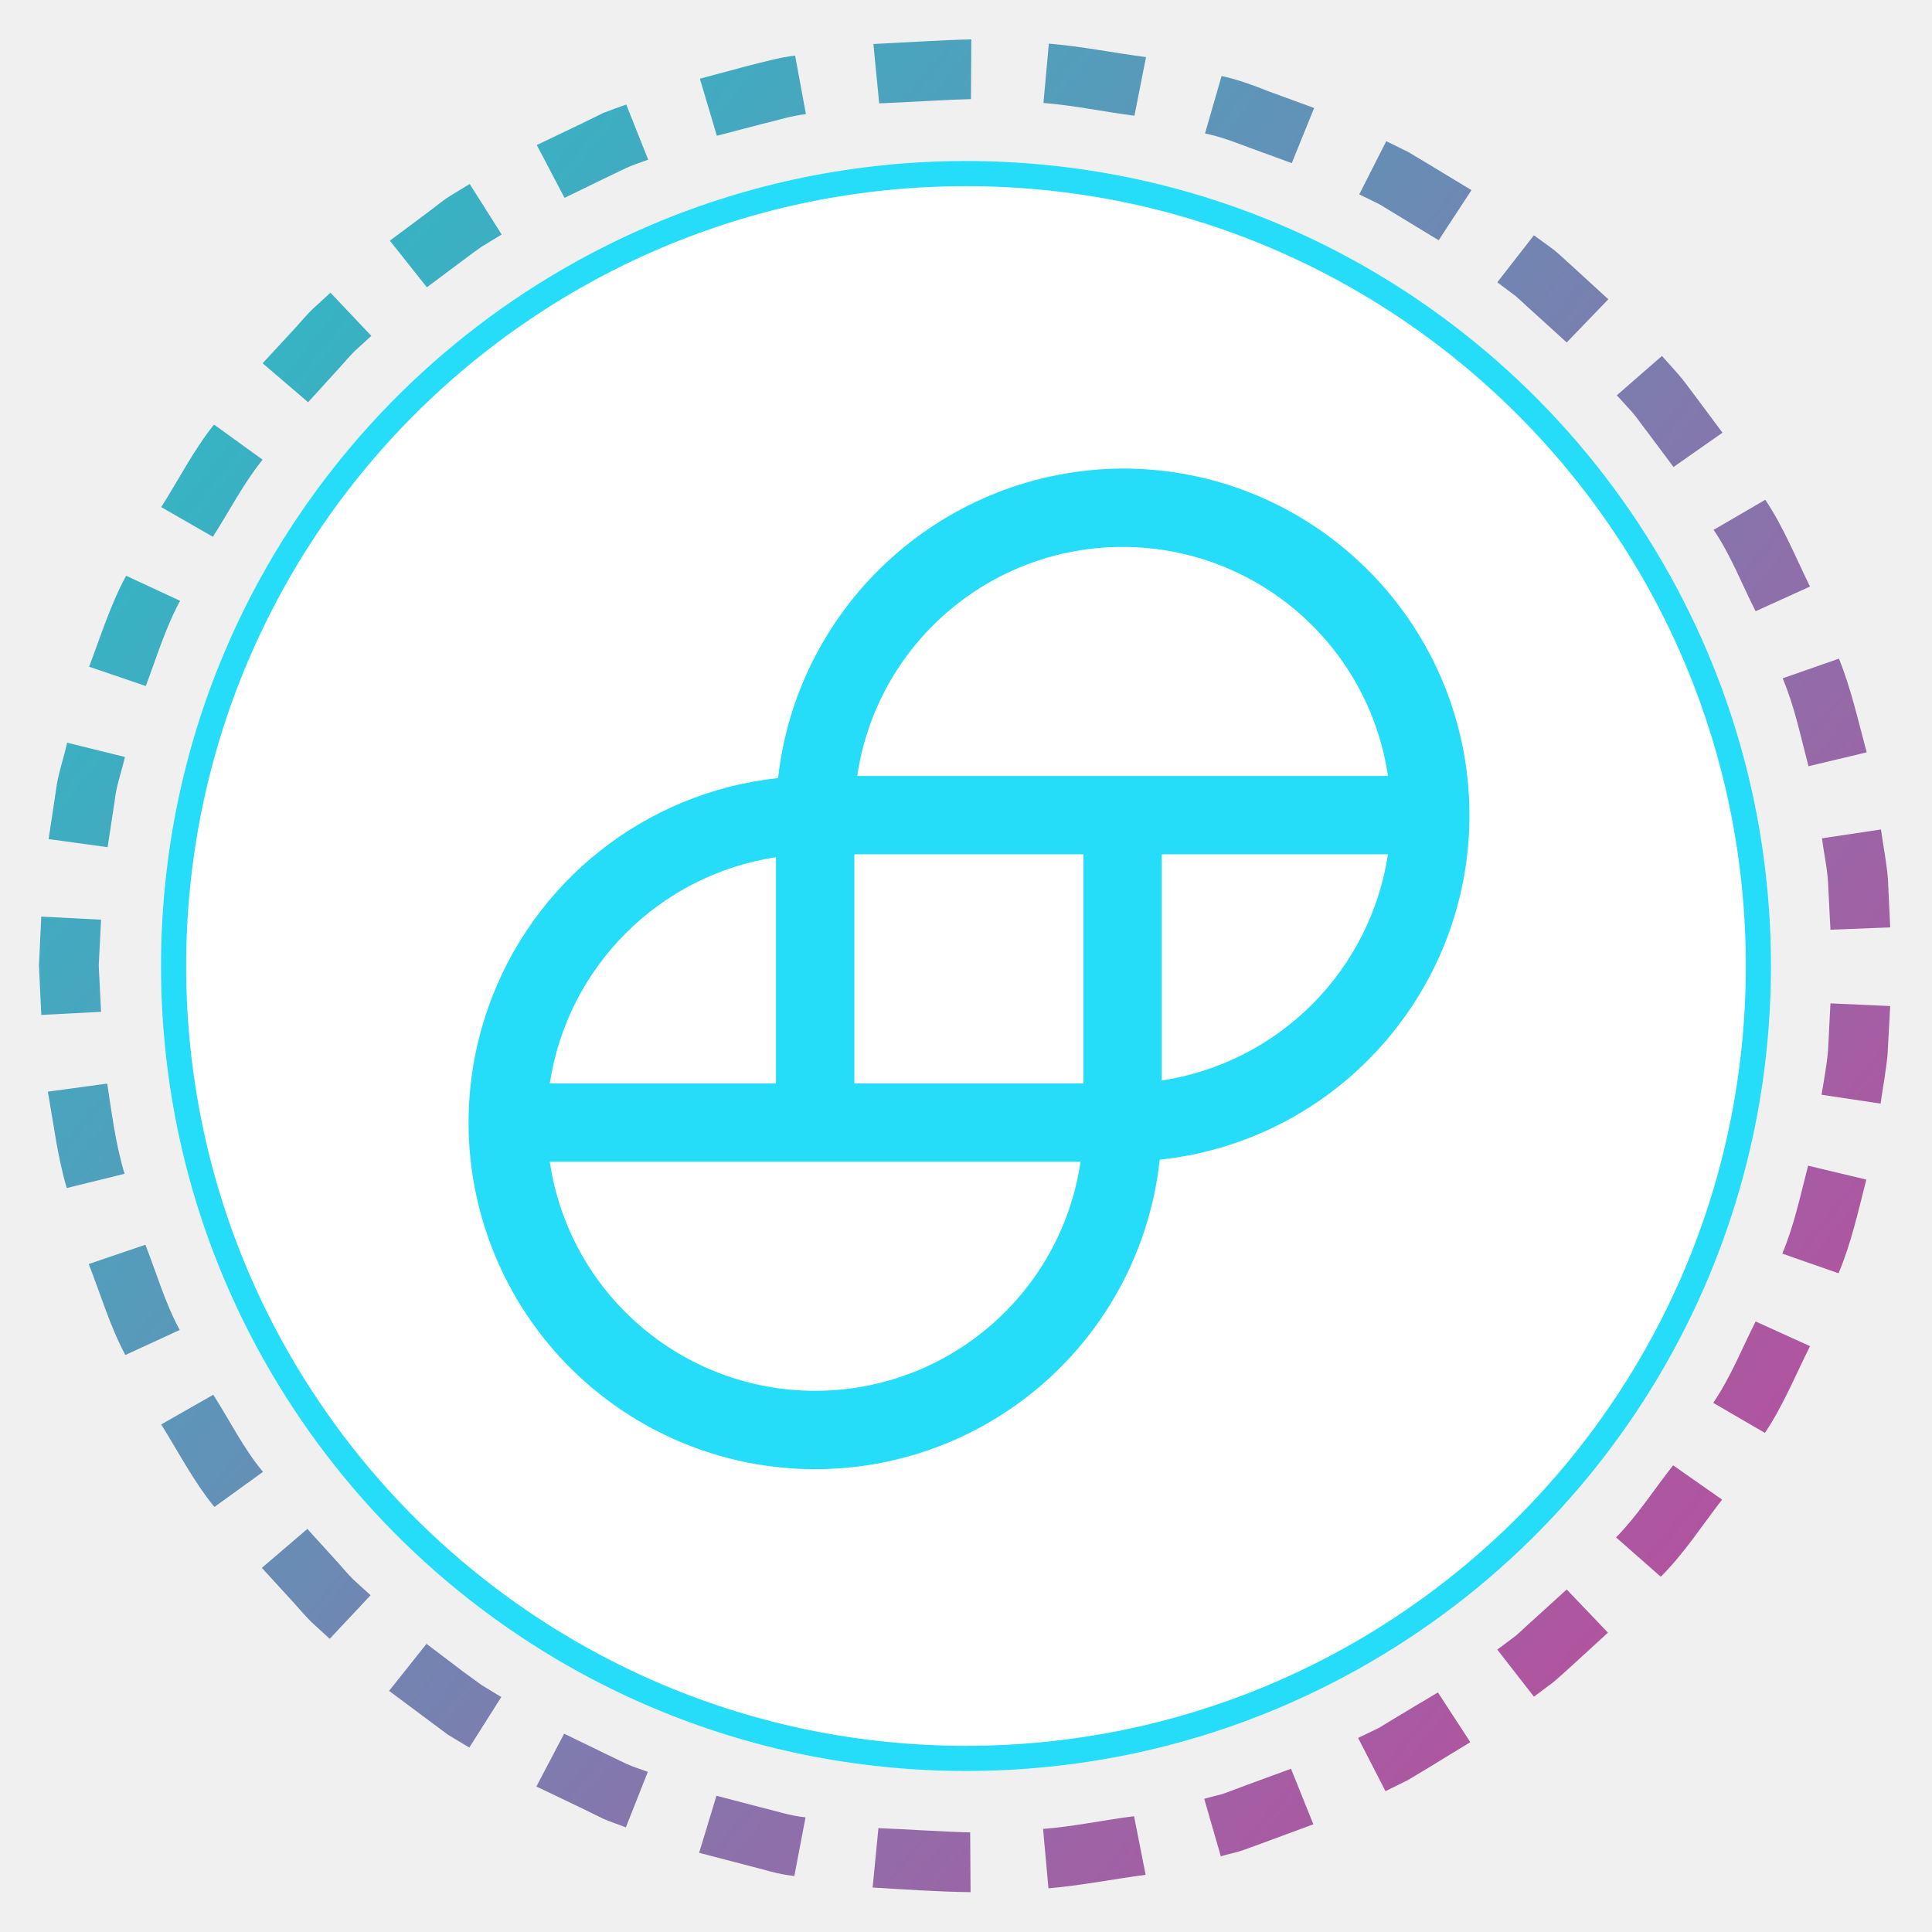
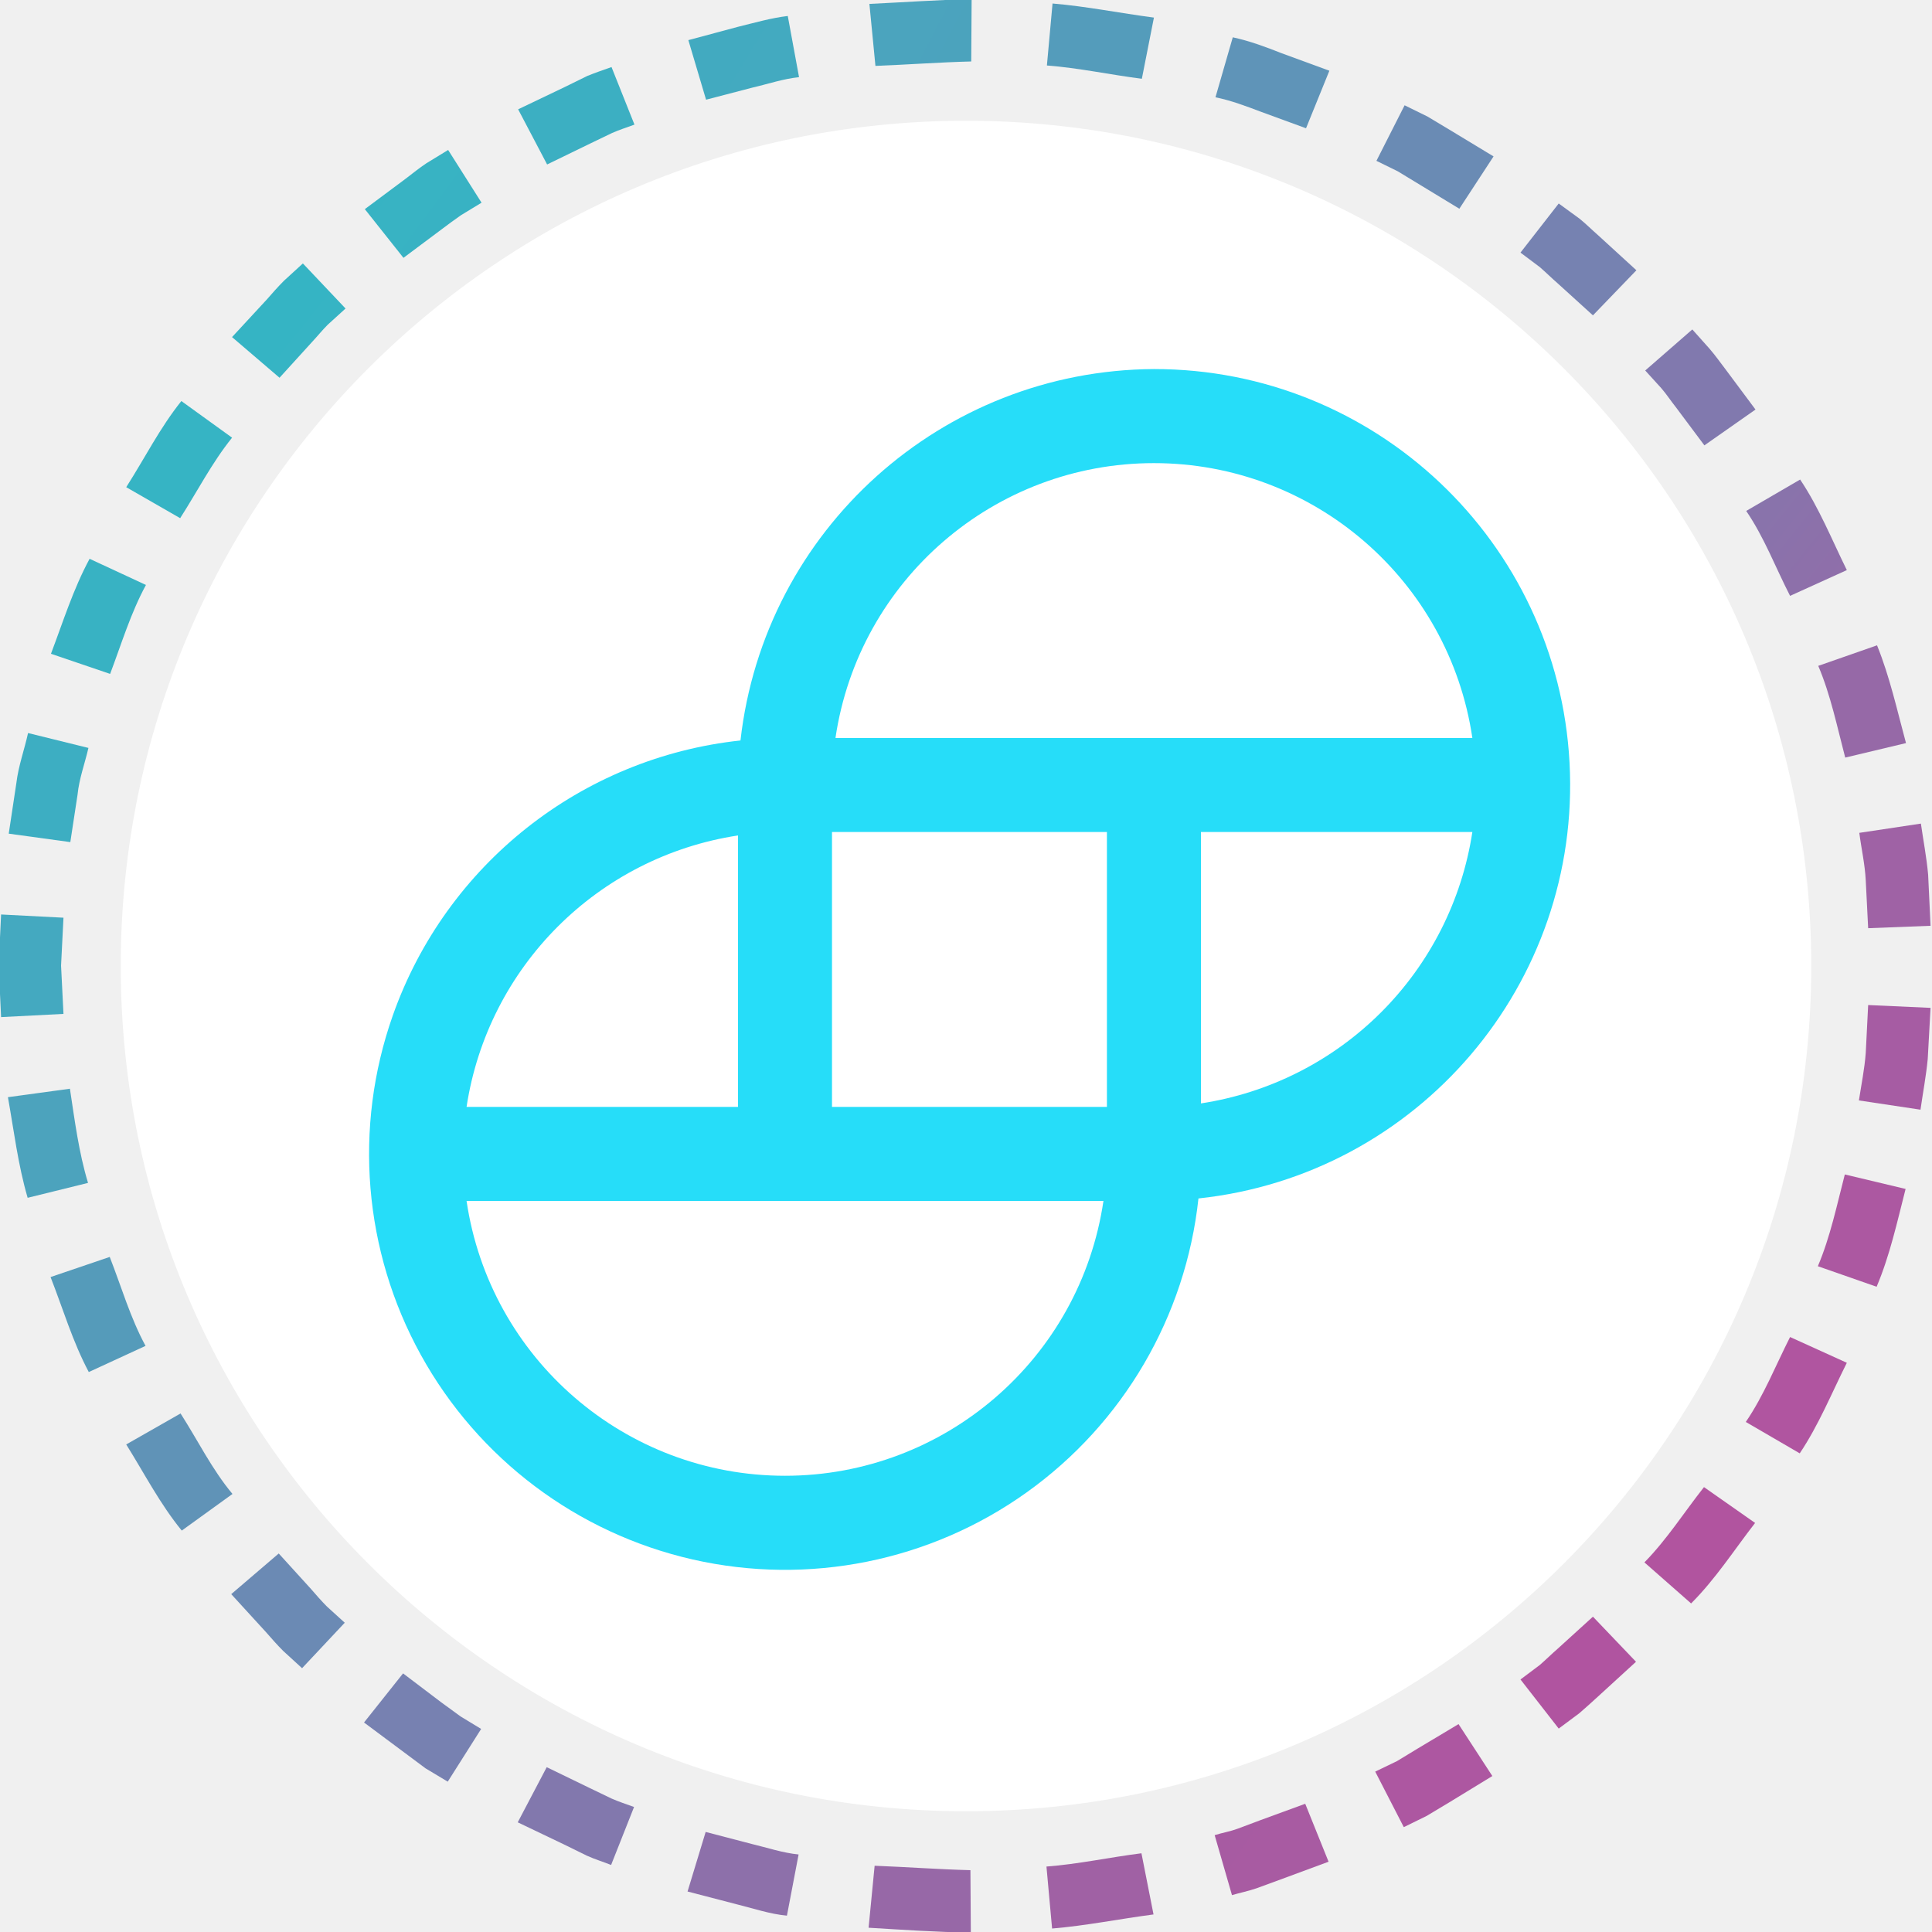
- <svg xmlns="http://www.w3.org/2000/svg" xml:space="preserve" id="Слой_1" width="48" height="48" version="1.1" viewBox="0 0 48 48">
-   <style id="style1" type="text/css">.st39{fill:none}</style>
-   <g id="g68" transform="matrix(.0958 0 0 .0958 .039 .049)">
-     <g id="g67">
-       <g id="g6">
-         <g id="g1">
-           <path id="path1" d="M407.4 250c-.3 3.8-.5 7.5-.7 11.3-.1 1.9 0 3.8-.3 5.6l-.9 5.5c-.7 3.7-.8 7.5-1.8 11.1s-1.9 7.2-2.8 10.8c-.3 1.8-1 3.6-1.7 5.3l-2 5.2-1.9 5.3c-.6 1.8-1.6 3.4-2.4 5.1l-4.8 10.1c-2 3.2-4 6.3-5.9 9.6l130.2 83.9 11.5-19.1c3.4-6.6 6.6-13.3 9.8-20 1.5-3.4 3.3-6.7 4.6-10.2l3.9-10.5 3.8-10.5c1.3-3.5 2.5-7 3.4-10.6l5.5-21.6c1.8-7.2 2.5-14.6 3.8-22l1.6-11c.5-3.7.5-7.4.8-11.1l1-22.2z" class="st39" />
-         </g>
-         <linearGradient id="SVGID_00000104708511086881872630000014844121601543802027_" x1="482.791" x2="68.039" y1="377.153" y2="43.389" gradientUnits="userSpaceOnUse">
-           <stop id="stop1" offset="0" style="stop-color:#b6509e" />
-           <stop id="stop2" offset="1" style="stop-color:#2ebac6" />
-         </linearGradient>
-         <path id="path2" d="m469 348.6-14.1-6.4c-3.6 7.1-6.5 14.5-11 21.1l13.4 7.8c4.7-7 7.9-14.9 11.7-22.5" style="clip-rule:evenodd;fill:url(#SVGID_00000104708511086881872630000014844121601543802027_);fill-rule:evenodd" />
-         <linearGradient id="SVGID_00000147179263232614892750000003495048998020798140_" x1="509.181" x2="94.43" y1="344.359" y2="10.594" gradientUnits="userSpaceOnUse">
-           <stop id="stop3" offset="0" style="stop-color:#b6509e" />
-           <stop id="stop4" offset="1" style="stop-color:#2ebac6" />
-         </linearGradient>
-         <path id="path4" d="m483.6 305.4-15.1-3.6c-2 7.7-3.6 15.5-6.7 22.8l14.6 5.1c3.3-7.8 5.1-16.1 7.2-24.3" style="clip-rule:evenodd;fill:url(#SVGID_00000147179263232614892750000003495048998020798140_);fill-rule:evenodd" />
-         <linearGradient id="SVGID_00000154384627953943653370000009301978914104084362_" x1="533.46" x2="118.708" y1="314.189" y2="-19.576" gradientUnits="userSpaceOnUse">
-           <stop id="stop5" offset="0" style="stop-color:#b6509e" />
-           <stop id="stop6" offset="1" style="stop-color:#2ebac6" />
-         </linearGradient>
-         <path id="path6" d="m489.8 260.4-15.5-.7-.6 11.9c-.3 4-1.1 7.9-1.7 11.8l15.3 2.3c.6-4.2 1.4-8.4 1.8-12.6z" style="clip-rule:evenodd;fill:url(#SVGID_00000154384627953943653370000009301978914104084362_);fill-rule:evenodd" />
+ <svg xmlns="http://www.w3.org/2000/svg" width="48" height="48" fill="none" viewBox="0 0 48 48">
+   <g fill-rule="evenodd" clip-path="url(#a)" clip-rule="evenodd">
+     <path fill="url(#b)" d="m45.884 33.858-1.41-.64c-.36.71-.65 1.45-1.1 2.11l1.34.78c.47-.7.79-1.49 1.17-2.25" />
+     <path fill="url(#c)" d="m47.344 29.539-1.51-.36c-.2.77-.36 1.55-.67 2.28l1.46.51c.33-.78.51-1.61.72-2.43" />
+     <path fill="url(#d)" d="m47.964 25.04-1.55-.07-.06 1.19c-.03.4-.11.79-.17 1.18l1.53.23c.06-.42.14-.84.18-1.26z" />
+     <path fill="url(#e)" d="m35.217 43.445-.51.31-.54.26.71 1.38.57-.28.55-.33 1.08-.66-.84-1.29z" />
+     <path fill="url(#f)" d="m40.646 41.286-1.07-1.12-.88.8c-.15.13-.29.27-.44.4l-.48.36.95 1.22.51-.38c.16-.14.32-.28.47-.42z" />
+     <path fill="url(#g)" d="m43.605 37.837-1.27-.89c-.49.62-.92 1.3-1.48 1.87l1.16 1.02c.61-.61 1.07-1.33 1.59-2" />
+     <path fill="url(#h)" d="m24.12 48.014-.01-1.55c-.79-.02-1.59-.08-2.38-.11l-.15 1.54c.84.05 1.69.11 2.54.12" />
+     <path fill="url(#i)" d="m28.659 47.564-.3-1.52c-.79.1-1.57.27-2.36.33l.14 1.54c.84-.07 1.68-.24 2.52-.35" />
+     <path fill="url(#j)" d="m33.008 46.254-.58-1.44-1.12.41-.56.21c-.19.07-.38.1-.57.16l.43 1.49c.2-.06.41-.1.61-.17l.6-.22z" />
+     <path fill="url(#k)" d="m11.444 42.645-.48-.35-.95-.72-.97 1.22 1.53 1.14.55.33.83-1.31z" />
+     <path fill="url(#l)" d="m15.183 46.334.57-1.44c-.19-.07-.38-.13-.56-.21l-.54-.26-1.07-.519-.72 1.37 1.15.55.57.28c.2.09.4.15.6.23" />
+     <path fill="url(#m)" d="m19.551 47.594.29-1.52c-.4-.04-.78-.17-1.16-.26l-1.149-.3-.45 1.48 1.23.32c.41.1.81.24 1.24.28" />
+     <path fill="url(#n)" d="m2.206 34.088 1.41-.65c-.38-.7-.6-1.47-.89-2.21l-1.47.5c.31.79.55 1.61.95 2.36" />
+     <path fill="url(#o)" d="m4.516 38.027 1.26-.91c-.51-.61-.86-1.33-1.29-2l-1.35.77c.45.72.84 1.48 1.38 2.14" />
+     <path fill="url(#p)" d="m7.505 41.446 1.06-1.13-.44-.4c-.14-.14-.27-.29-.4-.44l-.8-.88-1.18 1.01.86.94c.14.16.28.32.43.47z" />
+     <path fill="url(#q)" d="m.217 20.712 1.53.21.18-1.18c.04-.4.18-.77.27-1.16l-1.5-.37c-.09.41-.24.82-.29 1.24z" />
+     <path fill="url(#r)" d="m.027 22.72-.06 1.27.06 1.28 1.55-.08-.06-1.2.06-1.19z" />
+     <path fill="url(#s)" d="m.687 29.759 1.5-.37c-.23-.76-.33-1.55-.45-2.34l-1.54.21c.15.84.25 1.68.49 2.5" />
+     <path fill="url(#t)" d="m5.765 8.375 1.18 1.01.8-.88c.14-.15.26-.3.4-.44l.44-.4-1.06-1.12-.47.43c-.15.15-.29.31-.43.47z" />
+     <path fill="url(#u)" d="m3.136 12.104 1.34.77c.43-.67.79-1.38 1.29-2l-1.26-.91c-.53.66-.91 1.42-1.37 2.14" />
+     <path fill="url(#v)" d="m1.266 16.243 1.47.5c.28-.74.51-1.51.89-2.21l-1.4-.65c-.41.76-.66 1.57-.96 2.36" />
+     <path fill="url(#w)" d="m17.102.997.44 1.48 1.15-.3c.39-.09.77-.22 1.16-.26l-.28-1.52c-.42.05-.83.17-1.24.27z" />
+     <path fill="url(#x)" d="m12.873 2.716.72 1.37 1.07-.52.54-.26c.18-.08.37-.14.56-.21l-.57-1.43c-.2.07-.4.14-.6.22l-.57.28z" />
+     <path fill="url(#y)" d="m9.064 5.196.96 1.21.95-.71c.16-.12.32-.24.48-.35l.51-.31-.83-1.31-.54.33c-.18.12-.34.25-.51.38z" />
+     <path fill="url(#z)" d="m30.628.927-.43 1.49c.39.08.76.22 1.13.36l1.12.41.58-1.43-1.2-.44c-.38-.15-.78-.3-1.2-.39" />
+     <path fill="url(#A)" d="m26.15.087-.14 1.54c.79.06 1.57.23 2.359.33l.3-1.52c-.84-.11-1.68-.28-2.52-.35" />
+     <path fill="url(#B)" d="m21.6.097.15 1.54c.79-.03 1.59-.09 2.38-.11l.01-1.55c-.84.02-1.69.08-2.54.12" />
+     <path fill="url(#C)" d="m42.045 8.185-1.17 1.02.4.44c.13.15.24.32.36.47l.71.95 1.27-.89-.76-1.02c-.13-.17-.25-.34-.39-.5z" />
+     <path fill="url(#D)" d="m38.726 5.056-.95 1.22.48.36c.15.13.29.27.44.4l.88.799 1.08-1.12-.94-.86c-.16-.14-.31-.29-.47-.42z" />
+     <path fill="url(#E)" d="m34.727 4.256 1.53.93.85-1.3-1.09-.66-.55-.33-.57-.28-.7 1.38z" />
+     <path fill="url(#F)" d="m47.724 20.462-1.53.23c.05.39.14.78.16 1.18l.06 1.189 1.55-.06-.06-1.27c-.04-.44-.12-.85-.18-1.27" />
+     <path fill="url(#G)" d="m46.634 16.033-1.46.51c.31.73.47 1.52.67 2.279l1.51-.36c-.22-.81-.4-1.64-.72-2.43" />
+     <path fill="url(#H)" d="m44.724 11.914-1.34.78c.45.66.73 1.41 1.09 2.11l1.41-.64c-.37-.75-.69-1.55-1.16-2.25" />
+   </g>
+   <g clip-path="url(#I)">
+     <svg width="48" height="48" viewBox="0 0 256 256">
+       <g clip-path="url(#J)">
+         <path fill="#fff" d="M128 256c70.692 0 128-57.308 128-128S198.692 0 128 0 0 57.307 0 128c0 70.692 57.307 128 128 128" />
+         <path fill="#26DDF9" d="M152.901 48.902a55.45 55.45 0 0 0-54.784 49.213 55.1 55.1 0 0 0-46.075 36.458 55.11 55.11 0 0 0 39.772 72.073 55.107 55.107 0 0 0 66.987-47.844 55.104 55.104 0 0 0 49.171-57.748 55.105 55.105 0 0 0-55.071-52.152m42.194 61.341a42.93 42.93 0 0 1-12.081 23.883 42.93 42.93 0 0 1-23.883 12.081v-35.964zM61.822 146.67a42.92 42.92 0 0 1 35.966-35.968v35.968zm84.391 12.457a42.654 42.654 0 0 1-84.392 0zm.46-48.884v36.427h-36.429v-36.427zm48.424-12.457h-84.393a42.654 42.654 0 0 1 84.392 0z" />
+         <path fill="#26DDF9" d="M128 256a129 129 0 0 1-25.8-2.6 127.3 127.3 0 0 1-45.769-19.26 128.37 128.37 0 0 1-46.375-56.316A127.4 127.4 0 0 1 2.6 153.8a129.25 129.25 0 0 1 0-51.593 127.3 127.3 0 0 1 19.26-45.773 128.37 128.37 0 0 1 56.317-46.375A127.4 127.4 0 0 1 102.2 2.6a129.25 129.25 0 0 1 51.593 0 127.3 127.3 0 0 1 45.77 19.26 128.4 128.4 0 0 1 46.375 56.316A127.3 127.3 0 0 1 253.4 102.2a129.3 129.3 0 0 1 0 51.593 127.3 127.3 0 0 1-19.26 45.77 128.37 128.37 0 0 1-56.316 46.375A127.3 127.3 0 0 1 153.8 253.4 129 129 0 0 1 128 256m0-252a125 125 0 0 0-24.99 2.519 123.3 123.3 0 0 0-44.34 18.658 124.37 124.37 0 0 0-44.926 54.557 123.4 123.4 0 0 0-7.225 23.276 125.2 125.2 0 0 0 0 49.981 123.3 123.3 0 0 0 18.658 44.339 124.36 124.36 0 0 0 54.556 44.926 123.3 123.3 0 0 0 23.276 7.225 125.2 125.2 0 0 0 49.981 0 123.3 123.3 0 0 0 44.339-18.658 124.36 124.36 0 0 0 44.926-54.556 123.3 123.3 0 0 0 7.225-23.276 125.2 125.2 0 0 0 0-49.981 123.3 123.3 0 0 0-18.657-44.34 124.37 124.37 0 0 0-54.556-44.926 123.4 123.4 0 0 0-23.277-7.225A125 125 0 0 0 128 4" />
      </g>
-       <g id="g12">
-         <g id="g7">
-           <path id="path7" d="M382.3 334.9c-16.2 25.2-39.8 45.8-67 58.1l64.4 140.9c54.2-24.6 100.7-65.1 132.8-115.1z" class="st39" />
-         </g>
-         <linearGradient id="SVGID_00000091737110006325924560000006426042477305407383_" x1="400.601" x2="-14.151" y1="479.286" y2="145.521" gradientUnits="userSpaceOnUse">
-           <stop id="stop7" offset="0" style="stop-color:#b6509e" />
-           <stop id="stop8" offset="1" style="stop-color:#2ebac6" />
-         </linearGradient>
-         <path id="polygon8" d="m362.3 444.5-5.1 3.1-5.4 2.6 7.1 13.8 5.7-2.8 5.5-3.3 10.8-6.6-8.4-12.9z" style="clip-rule:evenodd;fill:url(#SVGID_00000091737110006325924560000006426042477305407383_);fill-rule:evenodd" />
-         <linearGradient id="SVGID_00000023276711056447914070000011818503130533663874_" x1="427.188" x2="12.436" y1="446.248" y2="112.483" gradientUnits="userSpaceOnUse">
-           <stop id="stop9" offset="0" style="stop-color:#b6509e" />
-           <stop id="stop10" offset="1" style="stop-color:#2ebac6" />
-         </linearGradient>
-         <path id="path10" d="m416.6 422.9-10.7-11.2-8.8 8c-1.5 1.3-2.9 2.7-4.4 4l-4.8 3.6 9.5 12.2 5.1-3.8c1.6-1.4 3.2-2.8 4.7-4.2z" style="clip-rule:evenodd;fill:url(#SVGID_00000023276711056447914070000011818503130533663874_);fill-rule:evenodd" />
-         <linearGradient id="SVGID_00000134224490732016085270000001901616526776264596_" x1="454.922" x2="40.17" y1="411.784" y2="78.019" gradientUnits="userSpaceOnUse">
-           <stop id="stop11" offset="0" style="stop-color:#b6509e" />
-           <stop id="stop12" offset="1" style="stop-color:#2ebac6" />
-         </linearGradient>
-         <path id="path12" d="m446.2 388.4-12.7-8.9c-4.9 6.2-9.2 13-14.8 18.7l11.6 10.2c6.1-6.1 10.7-13.3 15.9-20" style="clip-rule:evenodd;fill:url(#SVGID_00000134224490732016085270000001901616526776264596_);fill-rule:evenodd" />
-       </g>
-       <g id="g18">
-         <g id="g13">
-           <path id="path13" d="M315.3 393c-13.6 6-27.9 10.8-42.8 12.5l-5.5.9c-1.9.3-3.8.2-5.6.3-3.8.2-7.5.4-11.3.7-3.8-.3-7.5-.5-11.3-.7-1.9-.1-3.8 0-5.6-.3l-5.5-.9-21.9 153.4 11 1.6c3.7.5 7.4.5 11.1.8l22.2 1 22.2-1c3.7-.3 7.4-.3 11.1-.8l11-1.6c29.5-3.7 58.3-12.8 85.4-25z" class="st39" />
-         </g>
-         <linearGradient id="SVGID_00000090996555707112800340000017514516171555815814_" x1="335.624" x2="-79.128" y1="560.03" y2="226.265" gradientUnits="userSpaceOnUse">
-           <stop id="stop13" offset="0" style="stop-color:#b6509e" />
-           <stop id="stop14" offset="1" style="stop-color:#2ebac6" />
-         </linearGradient>
-         <path id="path14" d="m251.3 490.2-.1-15.5c-7.9-.2-15.9-.8-23.8-1.1l-1.5 15.4c8.4.5 16.9 1.1 25.4 1.2" style="clip-rule:evenodd;fill:url(#SVGID_00000090996555707112800340000017514516171555815814_);fill-rule:evenodd" />
-         <linearGradient id="SVGID_00000001654109847398355510000014461126482698818221_" x1="353.943" x2="-60.809" y1="537.265" y2="203.501" gradientUnits="userSpaceOnUse">
-           <stop id="stop15" offset="0" style="stop-color:#b6509e" />
-           <stop id="stop16" offset="1" style="stop-color:#2ebac6" />
-         </linearGradient>
-         <path id="path16" d="m296.7 485.7-3-15.2c-7.9 1-15.7 2.7-23.6 3.3l1.4 15.4c8.4-.7 16.8-2.4 25.2-3.5" style="clip-rule:evenodd;fill:url(#SVGID_00000001654109847398355510000014461126482698818221_);fill-rule:evenodd" />
-         <linearGradient id="SVGID_00000082365719043996990750000000380436505949655995_" x1="375.751" x2="-39.001" y1="510.165" y2="176.4" gradientUnits="userSpaceOnUse">
-           <stop id="stop17" offset="0" style="stop-color:#b6509e" />
-           <stop id="stop18" offset="1" style="stop-color:#2ebac6" />
-         </linearGradient>
-         <path id="path18" d="m340.2 472.6-5.8-14.4-11.2 4.1-5.6 2.1c-1.9.7-3.8 1-5.7 1.6l4.3 14.9c2-.6 4.1-1 6.1-1.7l6-2.2z" style="clip-rule:evenodd;fill:url(#SVGID_00000082365719043996990750000000380436505949655995_);fill-rule:evenodd" />
-       </g>
-       <g id="g24">
-         <g id="g19">
-           <path id="path19" d="M227.6 405.5c-14.9-1.6-29.2-6.5-42.8-12.5l-10.1-4.8c-3.2-2-6.3-4-9.6-5.9-3.4-1.7-6.1-4.3-9.2-6.5-3-2.3-6.2-4.3-8.8-7l-101.5 117c44.7 38.9 101.1 65 160.1 73z" class="st39" />
-         </g>
-         <linearGradient id="SVGID_00000176002008217702801830000010623875381781764515_" x1="308.152" x2="-106.599" y1="594.167" y2="260.402" gradientUnits="userSpaceOnUse">
-           <stop id="stop19" offset="0" style="stop-color:#b6509e" />
-           <stop id="stop20" offset="1" style="stop-color:#2ebac6" />
-         </linearGradient>
-         <path id="polygon20" d="m124.5 436.5-4.8-3.5-9.5-7.2-9.7 12.2 10.2 7.6 5.1 3.8 5.5 3.3 8.3-13.1z" style="clip-rule:evenodd;fill:url(#SVGID_00000176002008217702801830000010623875381781764515_);fill-rule:evenodd" />
-         <linearGradient id="SVGID_00000092444432135618381070000000326992058120110750_" x1="312.308" x2="-102.444" y1="589.003" y2="255.238" gradientUnits="userSpaceOnUse">
-           <stop id="stop21" offset="0" style="stop-color:#b6509e" />
-           <stop id="stop22" offset="1" style="stop-color:#2ebac6" />
-         </linearGradient>
-         <path id="path22" d="m161.9 473.4 5.7-14.4c-1.9-.7-3.8-1.3-5.6-2.1l-5.4-2.6-10.7-5.2-7.2 13.7 11.5 5.5 5.7 2.8c2 .9 4 1.5 6 2.3" style="clip-rule:evenodd;fill:url(#SVGID_00000092444432135618381070000000326992058120110750_);fill-rule:evenodd" />
-         <linearGradient id="SVGID_00000070103972701577133060000011142479575005581992_" x1="321.517" x2="-93.235" y1="577.559" y2="243.794" gradientUnits="userSpaceOnUse">
-           <stop id="stop23" offset="0" style="stop-color:#b6509e" />
-           <stop id="stop24" offset="1" style="stop-color:#2ebac6" />
-         </linearGradient>
-         <path id="path24" d="m205.6 486 2.9-15.2c-4-.4-7.8-1.7-11.6-2.6l-11.5-3-4.5 14.8 12.3 3.2c4.1 1 8.1 2.4 12.4 2.8" style="clip-rule:evenodd;fill:url(#SVGID_00000070103972701577133060000011142479575005581992_);fill-rule:evenodd" />
-       </g>
-       <g id="g30">
-         <g id="g25">
-           <path id="path25" d="M147.1 368.8c-22.8-19.6-39.5-45.9-48-74.5l-148.6 43.6c.9 3.6 2 7.2 3.4 10.6l3.8 10.5 3.9 10.5c1.3 3.5 3.1 6.8 4.6 10.2 3.2 6.7 6.4 13.4 9.8 20l11.5 19.1C-8.8 425.3-4.1 431 .3 437c4.5 5.9 8.8 12 13.9 17.4l15 16.4 16.4 15z" class="st39" />
-         </g>
-         <linearGradient id="SVGID_00000003794775683124157800000011913993280982961829_" x1="326.474" x2="-88.278" y1="571.4" y2="237.635" gradientUnits="userSpaceOnUse">
-           <stop id="stop25" offset="0" style="stop-color:#b6509e" />
-           <stop id="stop26" offset="1" style="stop-color:#2ebac6" />
-         </linearGradient>
-         <path id="path26" d="m32.1 350.9 14.1-6.5c-3.8-7-6-14.7-8.9-22.1l-14.7 5c3.1 7.9 5.5 16.1 9.5 23.6" style="clip-rule:evenodd;fill:url(#SVGID_00000003794775683124157800000011913993280982961829_);fill-rule:evenodd" />
-         <linearGradient id="SVGID_00000104672211666729212850000016548978226426177681_" x1="315.329" x2="-99.423" y1="585.249" y2="251.484" gradientUnits="userSpaceOnUse">
-           <stop id="stop27" offset="0" style="stop-color:#b6509e" />
-           <stop id="stop28" offset="1" style="stop-color:#2ebac6" />
-         </linearGradient>
-         <path id="path28" d="m55.2 390.3 12.6-9.1c-5.1-6.1-8.6-13.3-12.9-20l-13.5 7.7c4.5 7.2 8.4 14.8 13.8 21.4" style="clip-rule:evenodd;fill:url(#SVGID_00000104672211666729212850000016548978226426177681_);fill-rule:evenodd" />
-         <linearGradient id="SVGID_00000148625317021203904910000009879789421656095403_" x1="309.172" x2="-105.58" y1="592.899" y2="259.135" gradientUnits="userSpaceOnUse">
-           <stop id="stop29" offset="0" style="stop-color:#b6509e" />
-           <stop id="stop30" offset="1" style="stop-color:#2ebac6" />
-         </linearGradient>
-         <path id="path30" d="m85.1 424.5 10.6-11.3-4.4-4c-1.4-1.4-2.7-2.9-4-4.4l-8-8.8-11.8 10.1 8.6 9.4c1.4 1.6 2.8 3.2 4.3 4.7z" style="clip-rule:evenodd;fill:url(#SVGID_00000148625317021203904910000009879789421656095403_);fill-rule:evenodd" />
-       </g>
-       <g id="g36">
-         <g id="g31">
-           <path id="path31" d="M99.1 294.3c-.9-3.6-1.8-7.2-2.8-10.8s-1.1-7.4-1.8-11.1l-.9-5.5c-.3-1.9-.2-3.8-.3-5.6-.2-3.8-.4-7.5-.7-11.3.3-3.8.5-7.5.7-11.3.1-1.9 0-3.8.3-5.6l.9-5.5c.7-3.7.8-7.5 1.8-11.1s1.9-7.2 2.8-10.8l-148.6-43.6-5.5 21.6c-1.8 7.2-2.5 14.6-3.8 22l-1.6 11c-.5 3.7-.5 7.4-.8 11.1l-1 22.2 1 22.2c.3 3.7.3 7.4.8 11.1l1.6 11c1.2 7.3 2 14.7 3.8 22l5.5 21.6z" class="st39" />
-         </g>
-         <linearGradient id="SVGID_00000058550949854323963940000013213978808942152090_" x1="385.064" x2="-29.688" y1="498.568" y2="164.803" gradientUnits="userSpaceOnUse">
-           <stop id="stop31" offset="0" style="stop-color:#b6509e" />
-           <stop id="stop32" offset="1" style="stop-color:#2ebac6" />
-         </linearGradient>
-         <path id="path32" d="m12.2 217.1 15.3 2.1 1.8-11.8c.4-4 1.8-7.7 2.7-11.6l-15-3.7c-.9 4.1-2.4 8.2-2.9 12.4z" style="clip-rule:evenodd;fill:url(#SVGID_00000058550949854323963940000013213978808942152090_);fill-rule:evenodd" />
-         <linearGradient id="SVGID_00000148622084711658347150000016511535402227943326_" x1="362.065" x2="-52.687" y1="527.172" y2="193.407" gradientUnits="userSpaceOnUse">
-           <stop id="stop33" offset="0" style="stop-color:#b6509e" />
-           <stop id="stop34" offset="1" style="stop-color:#2ebac6" />
-         </linearGradient>
-         <path id="polygon34" d="m10.3 237.2-.6 12.7.6 12.8 15.5-.8-.6-12 .6-11.9z" style="clip-rule:evenodd;fill:url(#SVGID_00000148622084711658347150000016511535402227943326_);fill-rule:evenodd" />
-         <linearGradient id="SVGID_00000101083443461405630530000006842283544465970837_" x1="342.348" x2="-72.404" y1="551.674" y2="217.909" gradientUnits="userSpaceOnUse">
-           <stop id="stop35" offset="0" style="stop-color:#b6509e" />
-           <stop id="stop36" offset="1" style="stop-color:#2ebac6" />
-         </linearGradient>
-         <path id="path36" d="m16.9 307.6 15-3.7c-2.3-7.6-3.3-15.5-4.5-23.4L12 282.6c1.5 8.4 2.5 16.8 4.9 25" style="clip-rule:evenodd;fill:url(#SVGID_00000101083443461405630530000006842283544465970837_);fill-rule:evenodd" />
-       </g>
-       <g id="g42">
-         <g id="g37">
-           <path id="path37" d="M99.1 205.7c8.5-28.6 25.2-54.8 48-74.5L45.6 14.2l-16.4 15-15 16.4C9 51 4.7 57.1.3 63c-4.4 6-9.1 11.8-12.8 18.2L-24 100.3c-3.4 6.6-6.6 13.3-9.8 20-1.5 3.4-3.3 6.7-4.6 10.2l-3.9 10.5-3.8 10.5c-1.3 3.5-2.5 7-3.4 10.6z" class="st39" />
-         </g>
-         <linearGradient id="SVGID_00000002376137640156149470000006679357018455115191_" x1="465.847" x2="51.096" y1="398.208" y2="64.443" gradientUnits="userSpaceOnUse">
-           <stop id="stop37" offset="0" style="stop-color:#b6509e" />
-           <stop id="stop38" offset="1" style="stop-color:#2ebac6" />
-         </linearGradient>
-         <path id="path38" d="m67.7 93.7 11.8 10.1 8-8.8c1.4-1.5 2.6-3 4-4.4l4.4-4-10.6-11.2-4.7 4.3c-1.5 1.5-2.9 3.1-4.3 4.7z" style="clip-rule:evenodd;fill:url(#SVGID_00000002376137640156149470000006679357018455115191_);fill-rule:evenodd" />
-         <linearGradient id="SVGID_00000066483276125556409010000015182069227145532805_" x1="437.715" x2="22.963" y1="433.167" y2="99.402" gradientUnits="userSpaceOnUse">
-           <stop id="stop39" offset="0" style="stop-color:#b6509e" />
-           <stop id="stop40" offset="1" style="stop-color:#2ebac6" />
-         </linearGradient>
-         <path id="path40" d="m41.4 131 13.4 7.7c4.3-6.7 7.9-13.8 12.9-20l-12.6-9.1c-5.3 6.6-9.1 14.2-13.7 21.4" style="clip-rule:evenodd;fill:url(#SVGID_00000066483276125556409010000015182069227145532805_);fill-rule:evenodd" />
-         <linearGradient id="SVGID_00000005264282004135174270000000348760371301044121_" x1="410.748" x2="-4.003" y1="466.676" y2="132.911" gradientUnits="userSpaceOnUse">
-           <stop id="stop41" offset="0" style="stop-color:#b6509e" />
-           <stop id="stop42" offset="1" style="stop-color:#2ebac6" />
-         </linearGradient>
-         <path id="path42" d="m22.7 172.4 14.7 5c2.8-7.4 5.1-15.1 8.9-22.1l-14-6.5c-4.1 7.6-6.6 15.7-9.6 23.6" style="clip-rule:evenodd;fill:url(#SVGID_00000005264282004135174270000000348760371301044121_);fill-rule:evenodd" />
-       </g>
-       <g id="g48">
-         <g id="g43">
-           <path id="path43" d="M147.1 131.2c2.6-2.7 5.8-4.7 8.8-7 3.1-2.2 5.8-4.8 9.2-6.5 3.2-1.9 6.4-3.9 9.6-5.9l10.1-4.8c13.6-6 27.9-10.8 42.8-12.5L205.7-58.8c-59 8-115.3 34.2-160.1 73z" class="st39" />
-         </g>
-         <linearGradient id="SVGID_00000142877909234072922670000012744162597170337698_" x1="542.268" x2="127.516" y1="303.244" y2="-30.52" gradientUnits="userSpaceOnUse">
-           <stop id="stop43" offset="0" style="stop-color:#b6509e" />
-           <stop id="stop44" offset="1" style="stop-color:#2ebac6" />
-         </linearGradient>
-         <path id="path44" d="m181.1 19.9 4.4 14.8 11.5-3c3.9-.9 7.7-2.2 11.6-2.6l-2.8-15.2c-4.2.5-8.3 1.7-12.4 2.7z" style="clip-rule:evenodd;fill:url(#SVGID_00000142877909234072922670000012744162597170337698_);fill-rule:evenodd" />
-         <linearGradient id="SVGID_00000106857675396471537470000011430115657239397250_" x1="518.877" x2="104.126" y1="332.31" y2="-1.455" gradientUnits="userSpaceOnUse">
-           <stop id="stop45" offset="0" style="stop-color:#b6509e" />
-           <stop id="stop46" offset="1" style="stop-color:#2ebac6" />
-         </linearGradient>
-         <path id="path46" d="m138.8 37.1 7.2 13.7 10.7-5.2 5.4-2.6c1.8-.8 3.7-1.4 5.6-2.1L162 26.6c-2 .7-4 1.4-6 2.2l-5.7 2.8z" style="clip-rule:evenodd;fill:url(#SVGID_00000106857675396471537470000011430115657239397250_);fill-rule:evenodd" />
-         <linearGradient id="SVGID_00000103977686473083600680000014298624371071771265_" x1="493.213" x2="78.462" y1="364.201" y2="30.437" gradientUnits="userSpaceOnUse">
-           <stop id="stop47" offset="0" style="stop-color:#b6509e" />
-           <stop id="stop48" offset="1" style="stop-color:#2ebac6" />
-         </linearGradient>
-         <path id="path48" d="m100.7 61.9 9.6 12.1 9.5-7.1c1.6-1.2 3.2-2.4 4.8-3.5l5.1-3.1-8.3-13.1-5.4 3.3c-1.8 1.2-3.4 2.5-5.1 3.8z" style="clip-rule:evenodd;fill:url(#SVGID_00000103977686473083600680000014298624371071771265_);fill-rule:evenodd" />
-       </g>
-       <g id="g54">
-         <g id="g49">
-           <path id="path49" d="m227.6 94.5 5.5-.9c1.9-.3 3.8-.2 5.6-.3 3.8-.2 7.5-.4 11.3-.7 3.8.3 7.5.5 11.3.7 1.9.1 3.8 0 5.6.3l5.5.9c14.9 1.6 29.2 6.5 42.8 12.5l64.4-140.9c-27.1-12.2-55.8-21.3-85.4-25l-11-1.6c-3.7-.5-7.4-.5-11.1-.8l-22.2-1-22.2 1c-3.7.3-7.4.3-11.1.8l-11 1.6z" class="st39" />
-         </g>
-         <linearGradient id="SVGID_00000052103213530023177160000002944217849268693427_" x1="590.461" x2="175.71" y1="243.356" y2="-90.409" gradientUnits="userSpaceOnUse">
-           <stop id="stop49" offset="0" style="stop-color:#b6509e" />
-           <stop id="stop50" offset="1" style="stop-color:#2ebac6" />
-         </linearGradient>
-         <path id="path50" d="m316.4 19.2-4.3 14.9c3.9.8 7.6 2.2 11.3 3.6l11.2 4.1 5.8-14.3-12-4.4c-3.8-1.5-7.8-3-12-3.9" style="clip-rule:evenodd;fill:url(#SVGID_00000052103213530023177160000002944217849268693427_);fill-rule:evenodd" />
-         <linearGradient id="SVGID_00000168113226916419175950000014654502115656089231_" x1="578.768" x2="164.016" y1="257.887" y2="-75.877" gradientUnits="userSpaceOnUse">
-           <stop id="stop51" offset="0" style="stop-color:#b6509e" />
-           <stop id="stop52" offset="1" style="stop-color:#2ebac6" />
-         </linearGradient>
-         <path id="path52" d="m271.6 10.8-1.4 15.4c7.9.6 15.7 2.3 23.6 3.3l3-15.2c-8.4-1.1-16.8-2.8-25.2-3.5" style="clip-rule:evenodd;fill:url(#SVGID_00000168113226916419175950000014654502115656089231_);fill-rule:evenodd" />
-         <linearGradient id="SVGID_00000032624055548118906680000017923149123676298943_" x1="562.599" x2="147.847" y1="277.979" y2="-55.785" gradientUnits="userSpaceOnUse">
-           <stop id="stop53" offset="0" style="stop-color:#b6509e" />
-           <stop id="stop54" offset="1" style="stop-color:#2ebac6" />
-         </linearGradient>
-         <path id="path54" d="m226.1 10.9 1.5 15.4c7.9-.3 15.9-.9 23.8-1.1l.1-15.5c-8.4.2-16.9.8-25.4 1.2" style="clip-rule:evenodd;fill:url(#SVGID_00000032624055548118906680000017923149123676298943_);fill-rule:evenodd" />
-       </g>
-       <g id="g60">
-         <g id="g55">
-           <path id="path55" d="M315.3 107c27.2 12.3 50.8 32.9 67 58.1l130.2-83.9C480.4 31.3 433.9-9.2 379.7-33.9Z" class="st39" />
-         </g>
-         <linearGradient id="SVGID_00000064347573839370157820000017572030898596083878_" x1="595.196" x2="180.444" y1="237.473" y2="-96.292" gradientUnits="userSpaceOnUse">
-           <stop id="stop55" offset="0" style="stop-color:#b6509e" />
-           <stop id="stop56" offset="1" style="stop-color:#2ebac6" />
-         </linearGradient>
-         <path id="path56" d="M430.6 91.8 418.9 102l4 4.4c1.3 1.5 2.4 3.2 3.6 4.7l7.1 9.5 12.7-8.9-7.6-10.2c-1.3-1.7-2.5-3.4-3.9-5z" style="clip-rule:evenodd;fill:url(#SVGID_00000064347573839370157820000017572030898596083878_);fill-rule:evenodd" />
-         <linearGradient id="SVGID_00000055708723406501865340000017864807875619820717_" x1="598.848" x2="184.096" y1="232.934" y2="-100.83" gradientUnits="userSpaceOnUse">
-           <stop id="stop57" offset="0" style="stop-color:#b6509e" />
-           <stop id="stop58" offset="1" style="stop-color:#2ebac6" />
-         </linearGradient>
-         <path id="path58" d="m397.4 60.5-9.5 12.2 4.8 3.6c1.5 1.3 2.9 2.7 4.4 4l8.8 8 10.8-11.2-9.4-8.6c-1.6-1.4-3.1-2.9-4.7-4.2z" style="clip-rule:evenodd;fill:url(#SVGID_00000055708723406501865340000017864807875619820717_);fill-rule:evenodd" />
-         <linearGradient id="SVGID_00000003096860706853110920000000256122463884852656_" x1="597.237" x2="182.486" y1="234.936" y2="-98.829" gradientUnits="userSpaceOnUse">
-           <stop id="stop59" offset="0" style="stop-color:#b6509e" />
-           <stop id="stop60" offset="1" style="stop-color:#2ebac6" />
-         </linearGradient>
-         <path id="polygon60" d="m357.4 52.5 5.1 3.1 10.2 6.2 4.5-6.881 4-6.119-10.9-6.6-5.5-3.3-5.7-2.8-7 13.8z" style="clip-rule:evenodd;fill:url(#SVGID_00000003096860706853110920000000256122463884852656_);fill-rule:evenodd" />
-       </g>
-       <g id="g66">
-         <g id="g61">
-           <path id="path60" d="M382.3 165.1c1.9 3.2 3.9 6.4 5.9 9.6l4.8 10.1c.8 1.7 1.8 3.3 2.4 5.1l1.9 5.3 2 5.2c.7 1.7 1.4 3.5 1.7 5.3.9 3.6 1.8 7.2 2.8 10.8s1.1 7.4 1.8 11.1l.9 5.5c.3 1.9.2 3.8.3 5.6.2 3.8.4 7.5.7 11.3h154.9l-1-22.2c-.3-3.7-.3-7.4-.8-11.1l-1.6-11c-1.2-7.3-2-14.7-3.8-22l-5.5-21.6c-.9-3.6-2-7.2-3.4-10.6l-3.8-10.5-3.9-10.5c-1.3-3.5-3.1-6.8-4.6-10.2-3.2-6.7-6.4-13.4-9.8-20l-11.5-19.1Z" class="st39" />
-         </g>
-         <linearGradient id="SVGID_00000081649527427247603540000013030321784522334646_" x1="555.106" x2="140.354" y1="287.291" y2="-46.474" gradientUnits="userSpaceOnUse">
-           <stop id="stop61" offset="0" style="stop-color:#b6509e" />
-           <stop id="stop62" offset="1" style="stop-color:#2ebac6" />
-         </linearGradient>
-         <path id="path62" d="m487.4 214.6-15.3 2.3c.5 3.9 1.4 7.8 1.6 11.8l.6 11.9 15.5-.6-.6-12.7c-.4-4.4-1.2-8.5-1.8-12.7" style="clip-rule:evenodd;fill:url(#SVGID_00000081649527427247603540000013030321784522334646_);fill-rule:evenodd" />
-         <linearGradient id="SVGID_00000178895552897056328320000005882026752739807421_" x1="572.959" x2="158.207" y1="265.106" y2="-68.659" gradientUnits="userSpaceOnUse">
-           <stop id="stop63" offset="0" style="stop-color:#b6509e" />
-           <stop id="stop64" offset="1" style="stop-color:#2ebac6" />
-         </linearGradient>
-         <path id="path64" d="m476.5 170.3-14.6 5.1c3.1 7.3 4.7 15.2 6.7 22.8l15.1-3.6c-2.2-8.1-4-16.4-7.2-24.3" style="clip-rule:evenodd;fill:url(#SVGID_00000178895552897056328320000005882026752739807421_);fill-rule:evenodd" />
-         <linearGradient id="SVGID_00000159430980987490825690000002652148113673706165_" x1="586.44" x2="171.688" y1="248.353" y2="-85.411" gradientUnits="userSpaceOnUse">
-           <stop id="stop65" offset="0" style="stop-color:#b6509e" />
-           <stop id="stop66" offset="1" style="stop-color:#2ebac6" />
-         </linearGradient>
-         <path id="path66" d="m457.4 129.1-13.4 7.8c4.5 6.6 7.3 14.1 10.9 21.1l14.1-6.4c-3.7-7.5-6.9-15.5-11.6-22.5" style="clip-rule:evenodd;fill:url(#SVGID_00000159430980987490825690000002652148113673706165_);fill-rule:evenodd" />
-       </g>
-     </g>
+       <defs>
+         <clipPath id="J">
+           <path fill="#fff" d="M0 0h256v256H0z" />
+         </clipPath>
+       </defs>
+     </svg>
  </g>
-   <svg id="g2" width="40" height="40" x="4" y="4" fill="none" viewBox="0 0 256 256">
-     <g clip-path="url(#a)">
-       <path fill="#fff" d="M128 256c70.692 0 128-57.308 128-128S198.692 0 128 0 0 57.307 0 128c0 70.692 57.307 128 128 128" />
-       <path fill="#26DDF9" d="M152.901 48.902a55.45 55.45 0 0 0-54.784 49.213 55.1 55.1 0 0 0-46.075 36.458 55.11 55.11 0 0 0 39.772 72.073 55.107 55.107 0 0 0 66.987-47.844 55.104 55.104 0 0 0 49.171-57.748 55.105 55.105 0 0 0-55.071-52.152m42.194 61.341a42.93 42.93 0 0 1-12.081 23.883 42.93 42.93 0 0 1-23.883 12.081v-35.964zM61.822 146.67a42.92 42.92 0 0 1 35.966-35.968v35.968zm84.391 12.457a42.654 42.654 0 0 1-84.392 0zm.46-48.884v36.427h-36.429v-36.427zm48.424-12.457h-84.393a42.654 42.654 0 0 1 84.392 0z" />
-       <path fill="#26DDF9" d="M128 256a129 129 0 0 1-25.8-2.6 127.3 127.3 0 0 1-45.769-19.26 128.37 128.37 0 0 1-46.375-56.316A127.4 127.4 0 0 1 2.6 153.8a129.25 129.25 0 0 1 0-51.593 127.3 127.3 0 0 1 19.26-45.773 128.37 128.37 0 0 1 56.317-46.375A127.4 127.4 0 0 1 102.2 2.6a129.25 129.25 0 0 1 51.593 0 127.3 127.3 0 0 1 45.77 19.26 128.4 128.4 0 0 1 46.375 56.316A127.3 127.3 0 0 1 253.4 102.2a129.3 129.3 0 0 1 0 51.593 127.3 127.3 0 0 1-19.26 45.77 128.37 128.37 0 0 1-56.316 46.375A127.3 127.3 0 0 1 153.8 253.4 129 129 0 0 1 128 256m0-252a125 125 0 0 0-24.99 2.519 123.3 123.3 0 0 0-44.34 18.658 124.37 124.37 0 0 0-44.926 54.557 123.4 123.4 0 0 0-7.225 23.276 125.2 125.2 0 0 0 0 49.981 123.3 123.3 0 0 0 18.658 44.339 124.36 124.36 0 0 0 54.556 44.926 123.3 123.3 0 0 0 23.276 7.225 125.2 125.2 0 0 0 49.981 0 123.3 123.3 0 0 0 44.339-18.658 124.36 124.36 0 0 0 44.926-54.556 123.3 123.3 0 0 0 7.225-23.276 125.2 125.2 0 0 0 0-49.981 123.3 123.3 0 0 0-18.657-44.34 124.37 124.37 0 0 0-54.556-44.926 123.4 123.4 0 0 0-23.277-7.225A125 125 0 0 0 128 4" />
-     </g>
-     <defs>
-       <clipPath id="a">
-         <path fill="#fff" d="M0 0h256v256H0z" />
-       </clipPath>
-     </defs>
-   </svg>
+   <defs>
+     <linearGradient id="b" x1="89.53" x2="-825.17" y1="68.3" y2="-779.228" gradientUnits="userSpaceOnUse">
+       <stop stop-color="#B6509E" />
+       <stop offset="1" stop-color="#2EBAC6" />
+     </linearGradient>
+     <linearGradient id="c" x1="128.494" x2="-821.333" y1="88.03" y2="-890.21" gradientUnits="userSpaceOnUse">
+       <stop stop-color="#B6509E" />
+       <stop offset="1" stop-color="#2EBAC6" />
+     </linearGradient>
+     <linearGradient id="d" x1="208.381" x2="-798.122" y1="123.642" y2="-1059.46" gradientUnits="userSpaceOnUse">
+       <stop stop-color="#B6509E" />
+       <stop offset="1" stop-color="#2EBAC6" />
+     </linearGradient>
+     <linearGradient id="e" x1="97.496" x2="-879.277" y1="92.507" y2="-598.994" gradientUnits="userSpaceOnUse">
+       <stop stop-color="#B6509E" />
+       <stop offset="1" stop-color="#2EBAC6" />
+     </linearGradient>
+     <linearGradient id="f" x1="78.258" x2="-846.56" y1="70.379" y2="-650.515" gradientUnits="userSpaceOnUse">
+       <stop stop-color="#B6509E" />
+       <stop offset="1" stop-color="#2EBAC6" />
+     </linearGradient>
+     <linearGradient id="g" x1="75.026" x2="-829.603" y1="62.533" y2="-702.513" gradientUnits="userSpaceOnUse">
+       <stop stop-color="#B6509E" />
+       <stop offset="1" stop-color="#2EBAC6" />
+     </linearGradient>
+     <linearGradient id="h" x1="262.521" x2="-1053.41" y1="317.895" y2="-374.189" gradientUnits="userSpaceOnUse">
+       <stop stop-color="#B6509E" />
+       <stop offset="1" stop-color="#2EBAC6" />
+     </linearGradient>
+     <linearGradient id="i" x1="189.598" x2="-1025.6" y1="215.72" y2="-471.757" gradientUnits="userSpaceOnUse">
+       <stop stop-color="#B6509E" />
+       <stop offset="1" stop-color="#2EBAC6" />
+     </linearGradient>
+     <linearGradient id="j" x1="133.663" x2="-930.647" y1="135.723" y2="-551.282" gradientUnits="userSpaceOnUse">
+       <stop stop-color="#B6509E" />
+       <stop offset="1" stop-color="#2EBAC6" />
+     </linearGradient>
+     <linearGradient id="k" x1="438.358" x2="-505.593" y1="383.608" y2="-318.594" gradientUnits="userSpaceOnUse">
+       <stop stop-color="#B6509E" />
+       <stop offset="1" stop-color="#2EBAC6" />
+     </linearGradient>
+     <linearGradient id="l" x1="367.884" x2="-644.885" y1="352.282" y2="-333.003" gradientUnits="userSpaceOnUse">
+       <stop stop-color="#B6509E" />
+       <stop offset="1" stop-color="#2EBAC6" />
+     </linearGradient>
+     <linearGradient id="m" x1="310.913" x2="-819.374" y1="330.087" y2="-355.394" gradientUnits="userSpaceOnUse">
+       <stop stop-color="#B6509E" />
+       <stop offset="1" stop-color="#2EBAC6" />
+     </linearGradient>
+     <linearGradient id="n" x1="796.792" x2="-129.901" y1="536.642" y2="-367.096" gradientUnits="userSpaceOnUse">
+       <stop stop-color="#B6509E" />
+       <stop offset="1" stop-color="#2EBAC6" />
+     </linearGradient>
+     <linearGradient id="o" x1="640.69" x2="-263.86" y1="473.543" y2="-328.827" gradientUnits="userSpaceOnUse">
+       <stop stop-color="#B6509E" />
+       <stop offset="1" stop-color="#2EBAC6" />
+     </linearGradient>
+     <linearGradient id="p" x1="527.908" x2="-382.812" y1="424.179" y2="-316.503" gradientUnits="userSpaceOnUse">
+       <stop stop-color="#B6509E" />
+       <stop offset="1" stop-color="#2EBAC6" />
+     </linearGradient>
+     <linearGradient id="q" x1="1168.67" x2="194.923" y1="698.93" y2="-373.582" gradientUnits="userSpaceOnUse">
+       <stop stop-color="#B6509E" />
+       <stop offset="1" stop-color="#2EBAC6" />
+     </linearGradient>
+     <linearGradient id="r" x1="1359.4" x2="349.59" y1="702.843" y2="-584.24" gradientUnits="userSpaceOnUse">
+       <stop stop-color="#B6509E" />
+       <stop offset="1" stop-color="#2EBAC6" />
+     </linearGradient>
+     <linearGradient id="s" x1="1029.35" x2="55.146" y1="617.607" y2="-450.02" gradientUnits="userSpaceOnUse">
+       <stop stop-color="#B6509E" />
+       <stop offset="1" stop-color="#2EBAC6" />
+     </linearGradient>
+     <linearGradient id="t" x1="874.387" x2="-38.877" y1="702.532" y2="-37.617" gradientUnits="userSpaceOnUse">
+       <stop stop-color="#B6509E" />
+       <stop offset="1" stop-color="#2EBAC6" />
+     </linearGradient>
+     <linearGradient id="u" x1="933.728" x2="28.774" y1="687.088" y2="-118.691" gradientUnits="userSpaceOnUse">
+       <stop stop-color="#B6509E" />
+       <stop offset="1" stop-color="#2EBAC6" />
+     </linearGradient>
+     <linearGradient id="v" x1="1019.51" x2="92.815" y1="686.801" y2="-216.936" gradientUnits="userSpaceOnUse">
+       <stop stop-color="#B6509E" />
+       <stop offset="1" stop-color="#2EBAC6" />
+     </linearGradient>
+     <linearGradient id="w" x1="812.862" x2="-319.316" y1="861.405" y2="172.282" gradientUnits="userSpaceOnUse">
+       <stop stop-color="#B6509E" />
+       <stop offset="1" stop-color="#2EBAC6" />
+     </linearGradient>
+     <linearGradient id="x" x1="813.991" x2="-201.396" y1="781.595" y2="97.365" gradientUnits="userSpaceOnUse">
+       <stop stop-color="#B6509E" />
+       <stop offset="1" stop-color="#2EBAC6" />
+     </linearGradient>
+     <linearGradient id="y" x1="837.936" x2="-109.46" y1="731.376" y2="26.812" gradientUnits="userSpaceOnUse">
+       <stop stop-color="#B6509E" />
+       <stop offset="1" stop-color="#2EBAC6" />
+     </linearGradient>
+     <linearGradient id="z" x1="606.97" x2="-460.098" y1="612.111" y2="-73.641" gradientUnits="userSpaceOnUse">
+       <stop stop-color="#B6509E" />
+       <stop offset="1" stop-color="#2EBAC6" />
+     </linearGradient>
+     <linearGradient id="A" x1="717.133" x2="-498.065" y1="817.847" y2="130.371" gradientUnits="userSpaceOnUse">
+       <stop stop-color="#B6509E" />
+       <stop offset="1" stop-color="#2EBAC6" />
+     </linearGradient>
+     <linearGradient id="B" x1="820.019" x2="-495.907" y1="1001.94" y2="309.858" gradientUnits="userSpaceOnUse">
+       <stop stop-color="#B6509E" />
+       <stop offset="1" stop-color="#2EBAC6" />
+     </linearGradient>
+     <linearGradient id="C" x1="394.545" x2="-513.251" y1="308.62" y2="-459.241" gradientUnits="userSpaceOnUse">
+       <stop stop-color="#B6509E" />
+       <stop offset="1" stop-color="#2EBAC6" />
+     </linearGradient>
+     <linearGradient id="D" x1="450.145" x2="-473.882" y1="380.09" y2="-337.685" gradientUnits="userSpaceOnUse">
+       <stop stop-color="#B6509E" />
+       <stop offset="1" stop-color="#2EBAC6" />
+     </linearGradient>
+     <linearGradient id="E" x1="518.793" x2="-455.432" y1="475.886" y2="-216.507" gradientUnits="userSpaceOnUse">
+       <stop stop-color="#B6509E" />
+       <stop offset="1" stop-color="#2EBAC6" />
+     </linearGradient>
+     <linearGradient id="F" x1="285.61" x2="-719.969" y1="167.357" y2="-1021.33" gradientUnits="userSpaceOnUse">
+       <stop stop-color="#B6509E" />
+       <stop offset="1" stop-color="#2EBAC6" />
+     </linearGradient>
+     <linearGradient id="G" x1="310.89" x2="-638.94" y1="204.963" y2="-773.277" gradientUnits="userSpaceOnUse">
+       <stop stop-color="#B6509E" />
+       <stop offset="1" stop-color="#2EBAC6" />
+     </linearGradient>
+     <linearGradient id="H" x1="57.625" x2="16.161" y1="23.836" y2="-9.531" gradientUnits="userSpaceOnUse">
+       <stop stop-color="#B6509E" />
+       <stop offset="1" stop-color="#2EBAC6" />
+     </linearGradient>
+     <clipPath id="I">
+       <circle cx="24" cy="24" r="21" />
+     </clipPath>
+     <clipPath id="a">
+       <path fill="#fff" d="M0 0h48v48H0z" />
+     </clipPath>
+   </defs>
</svg>
